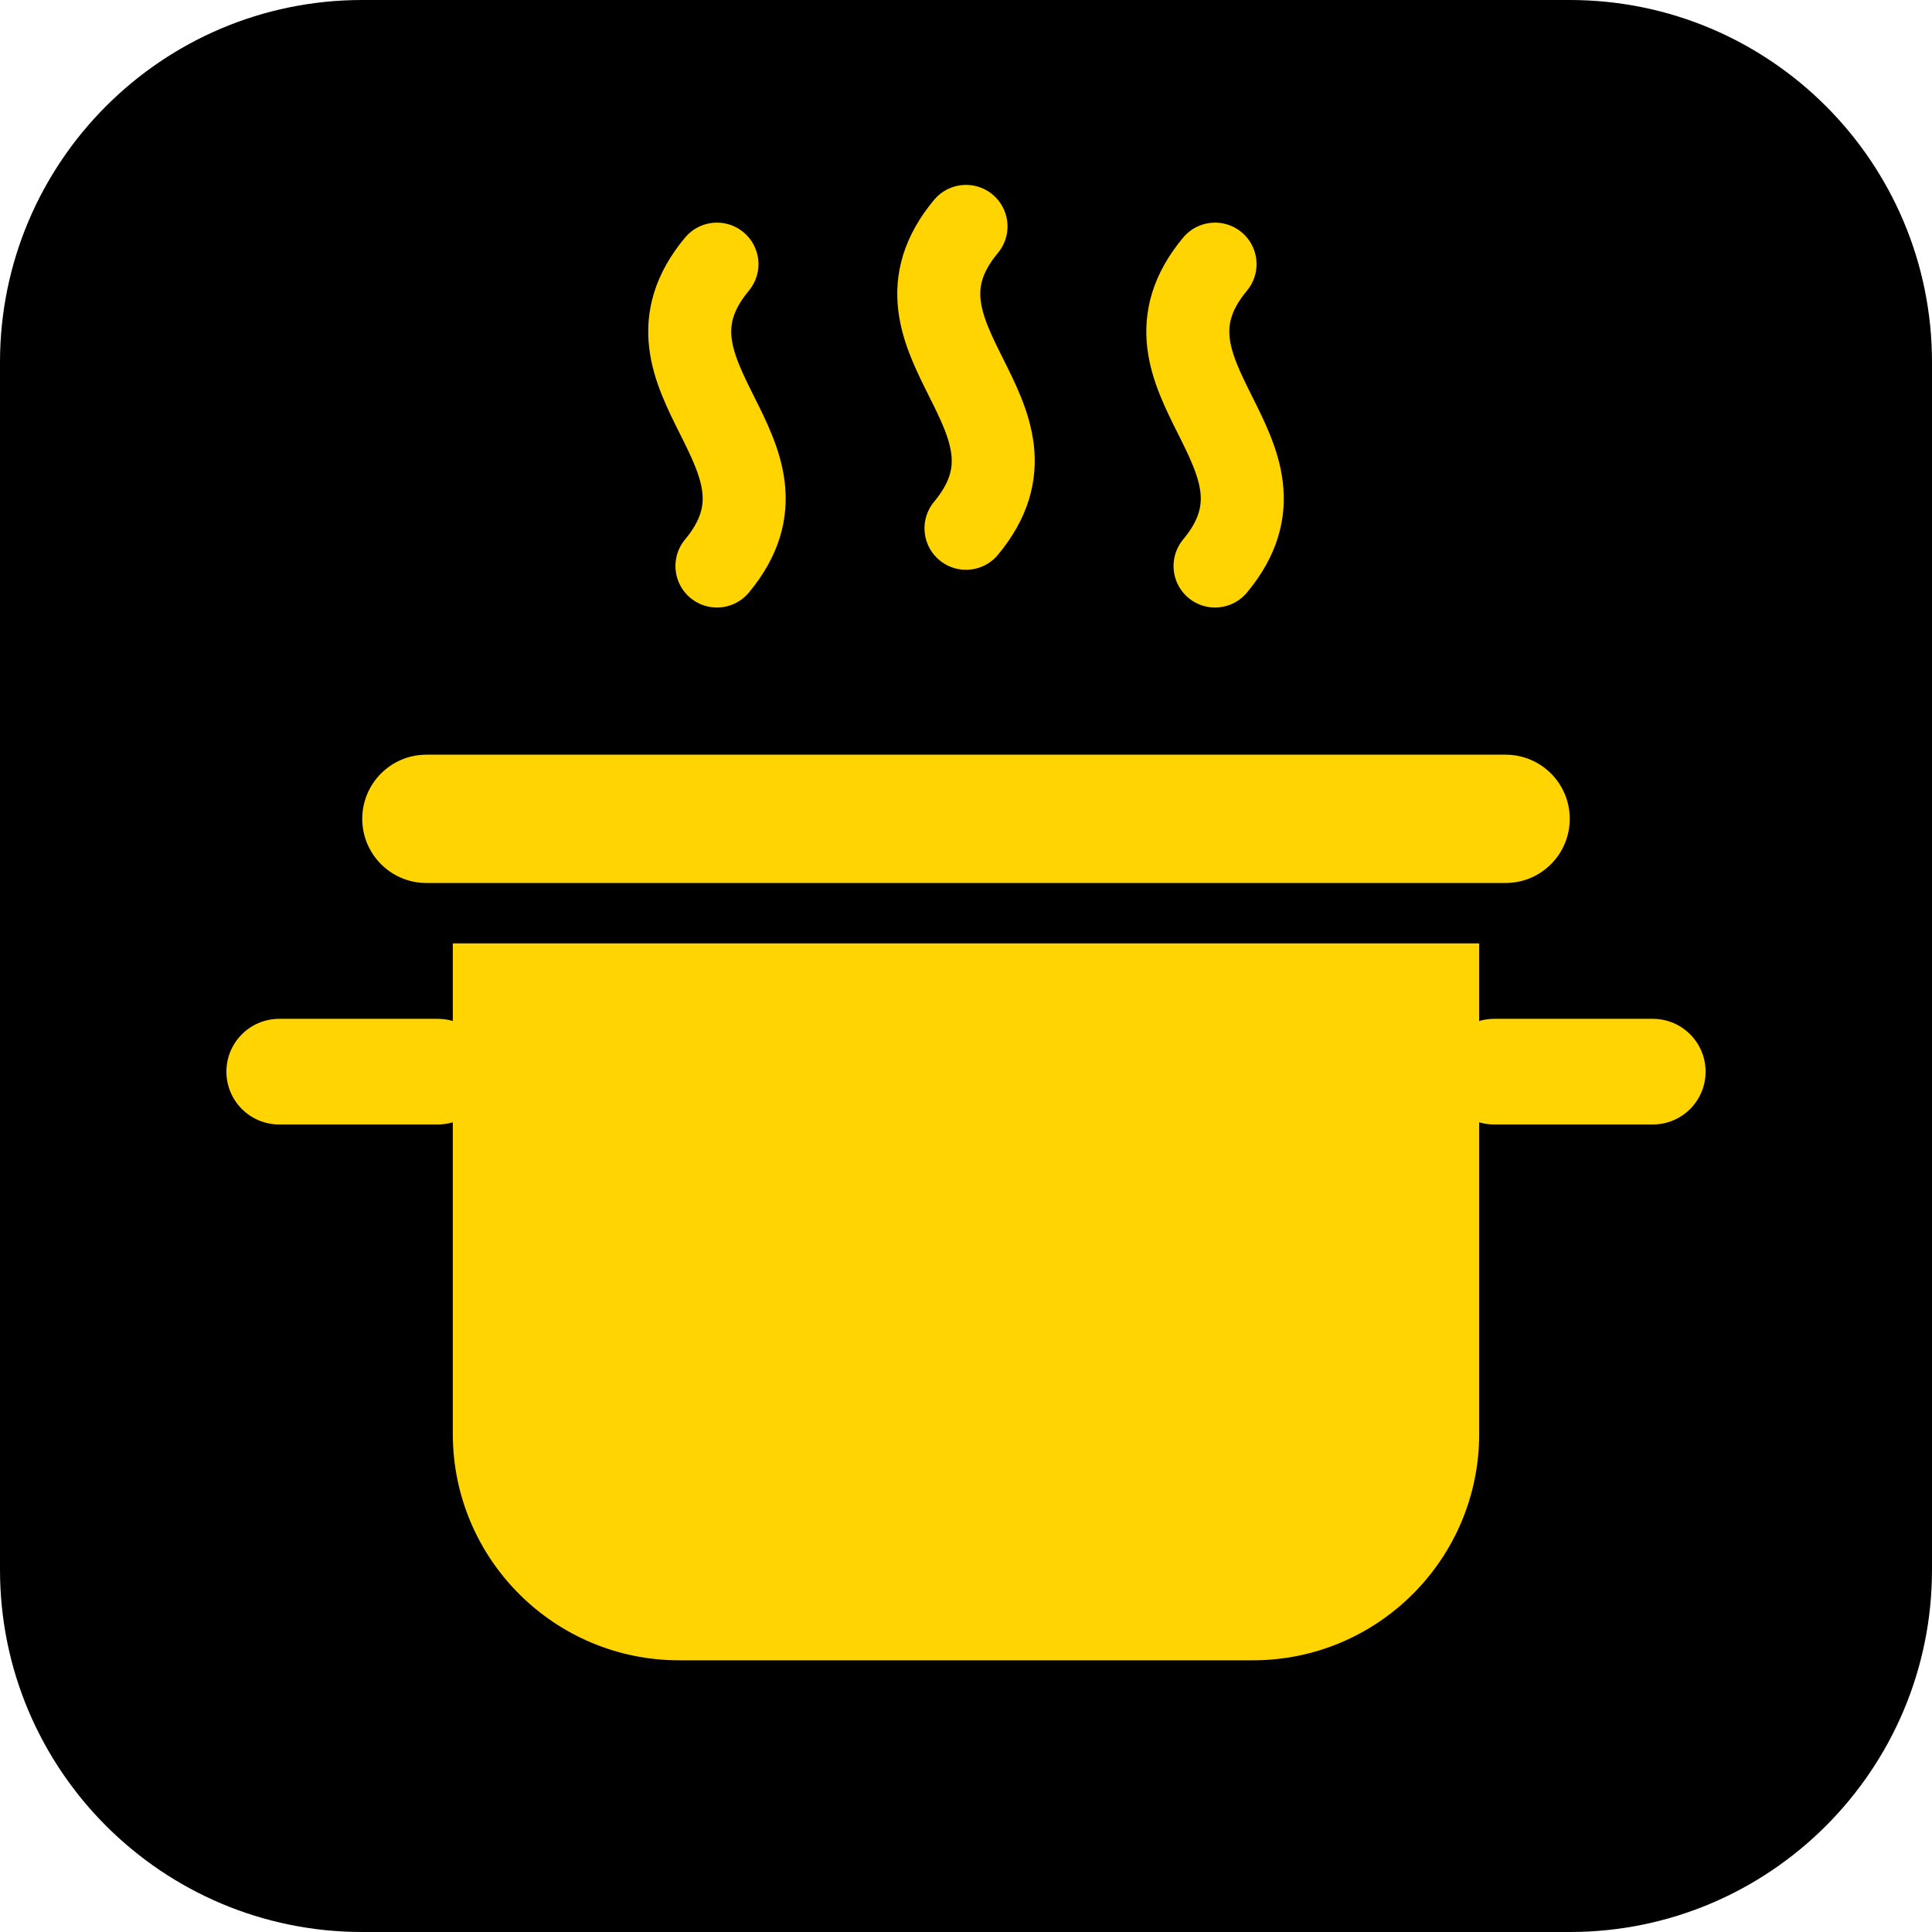
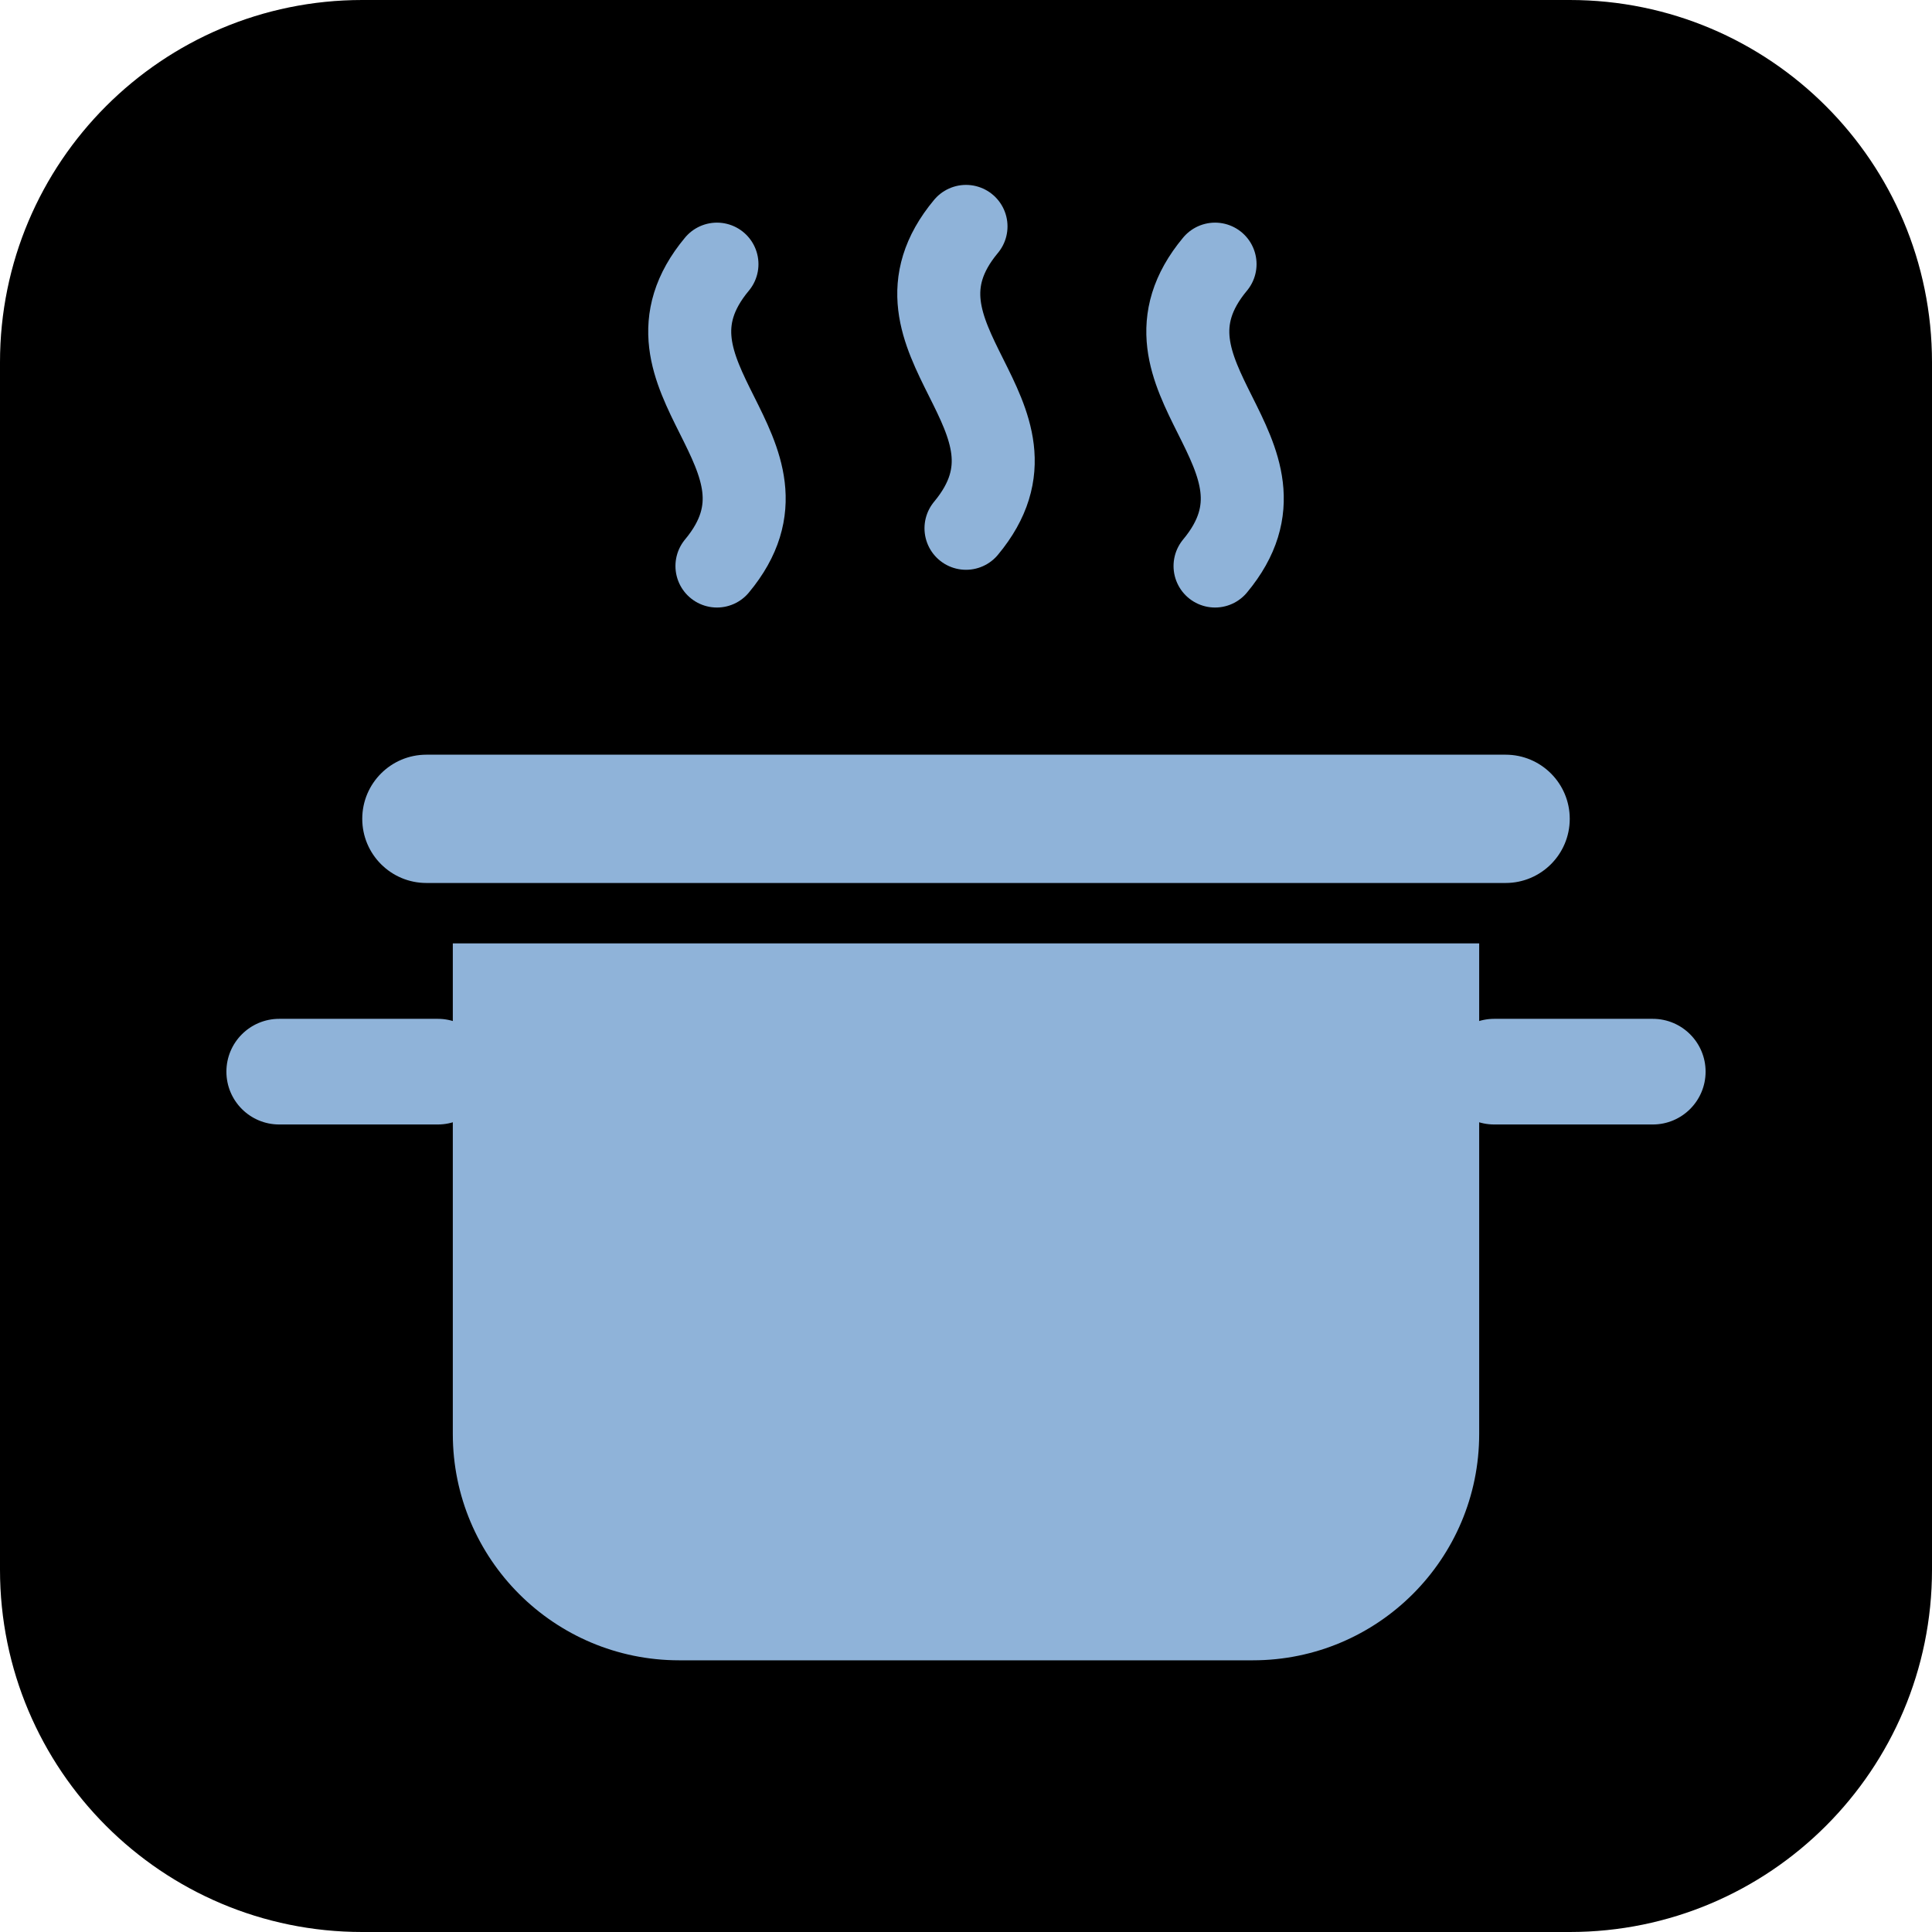
<svg xmlns="http://www.w3.org/2000/svg" viewBox="0 0 512 512">
  <rect width="512" height="512" rx="96" fill="#000" />
-   <g fill="none" stroke="#FFD400" stroke-width="22" stroke-linecap="round">
+   <g fill="none" stroke="#8FB3D9" stroke-width="22" stroke-linecap="round">
    <path d="M190 70c-25 30 25 50 0 80M256 60c-25 30 25 50 0 80M322 70c-25 30 25 50 0 80" />
  </g>
-   <rect x="96" y="200" width="320" height="34" rx="17" fill="#FFD400" />
-   <path d="M120 250h272v130a60 60 0 0 1-60 60H180a60 60 0 0 1-60-60z" fill="#FFD400" />
-   <rect x="60" y="270" width="70" height="28" rx="14" fill="#FFD400" />
-   <rect x="382" y="270" width="70" height="28" rx="14" fill="#FFD400" />
+   <rect x="96" y="200" width="320" height="34" rx="17" fill="#8FB3D9" />
+   <path d="M120 250h272v130a60 60 0 0 1-60 60H180a60 60 0 0 1-60-60z" fill="#8FB3D9" />
+   <rect x="60" y="270" width="70" height="28" rx="14" fill="#8FB3D9" />
+   <rect x="382" y="270" width="70" height="28" rx="14" fill="#8FB3D9" />
</svg>
